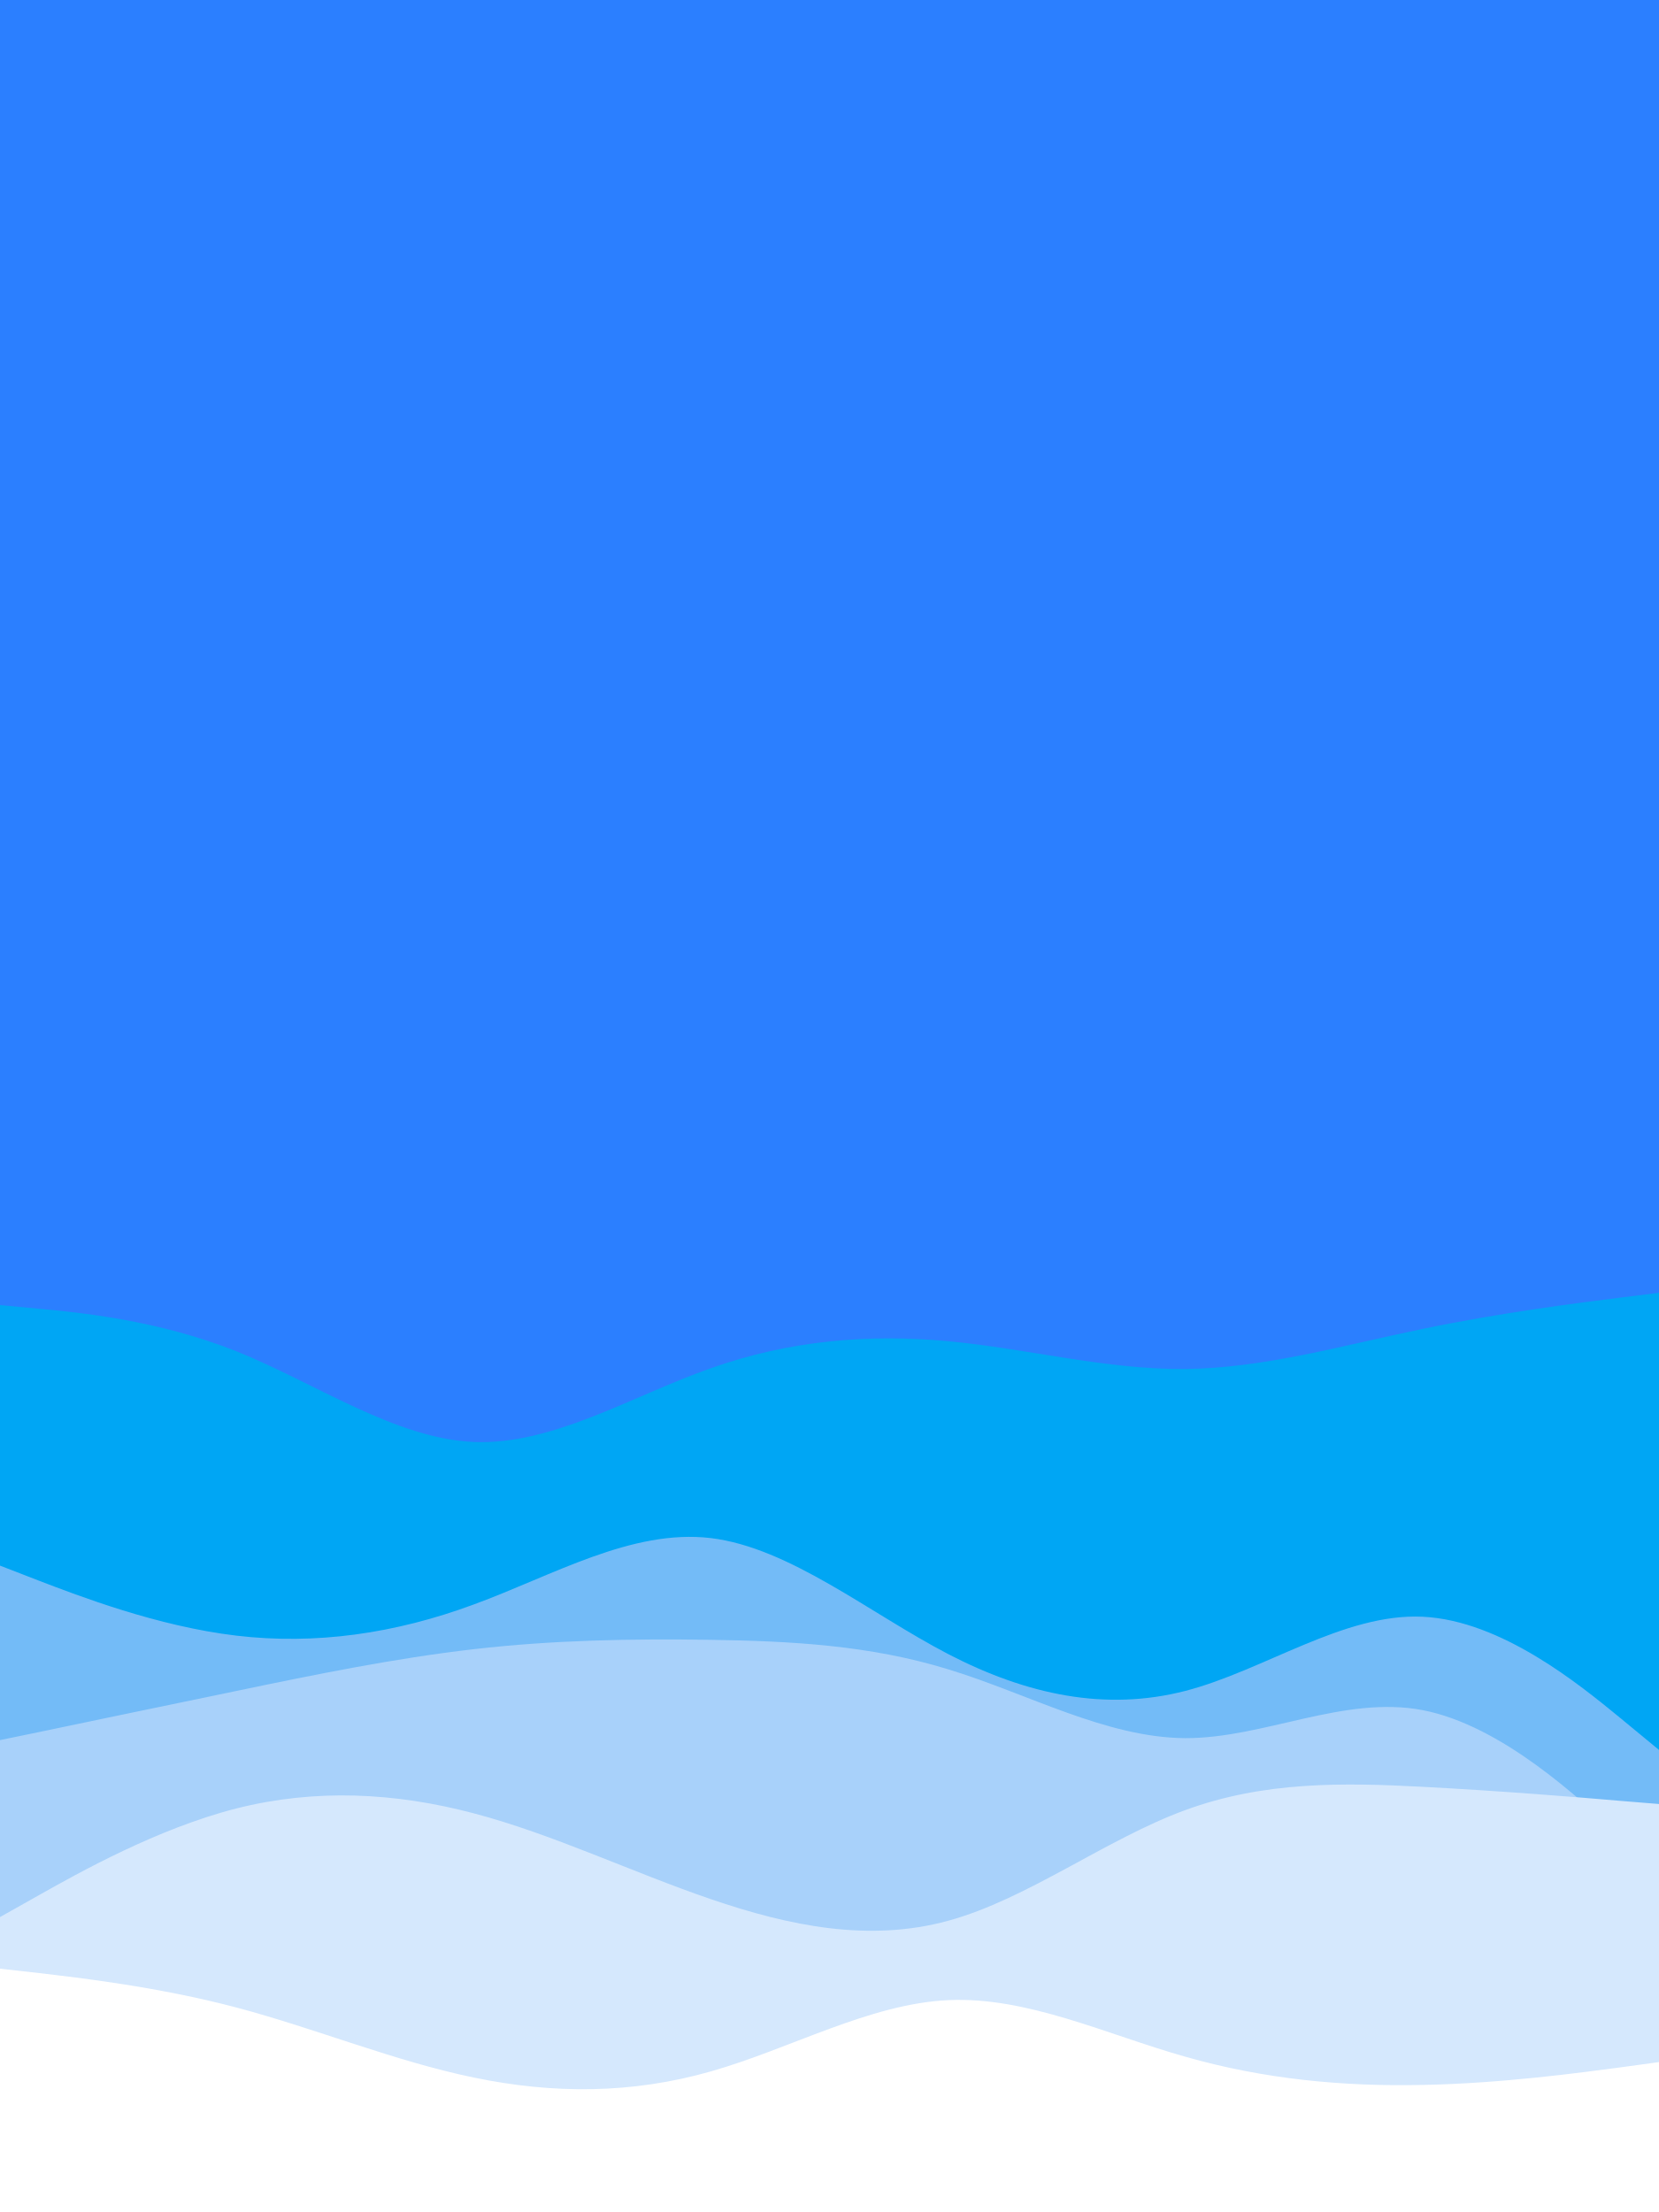
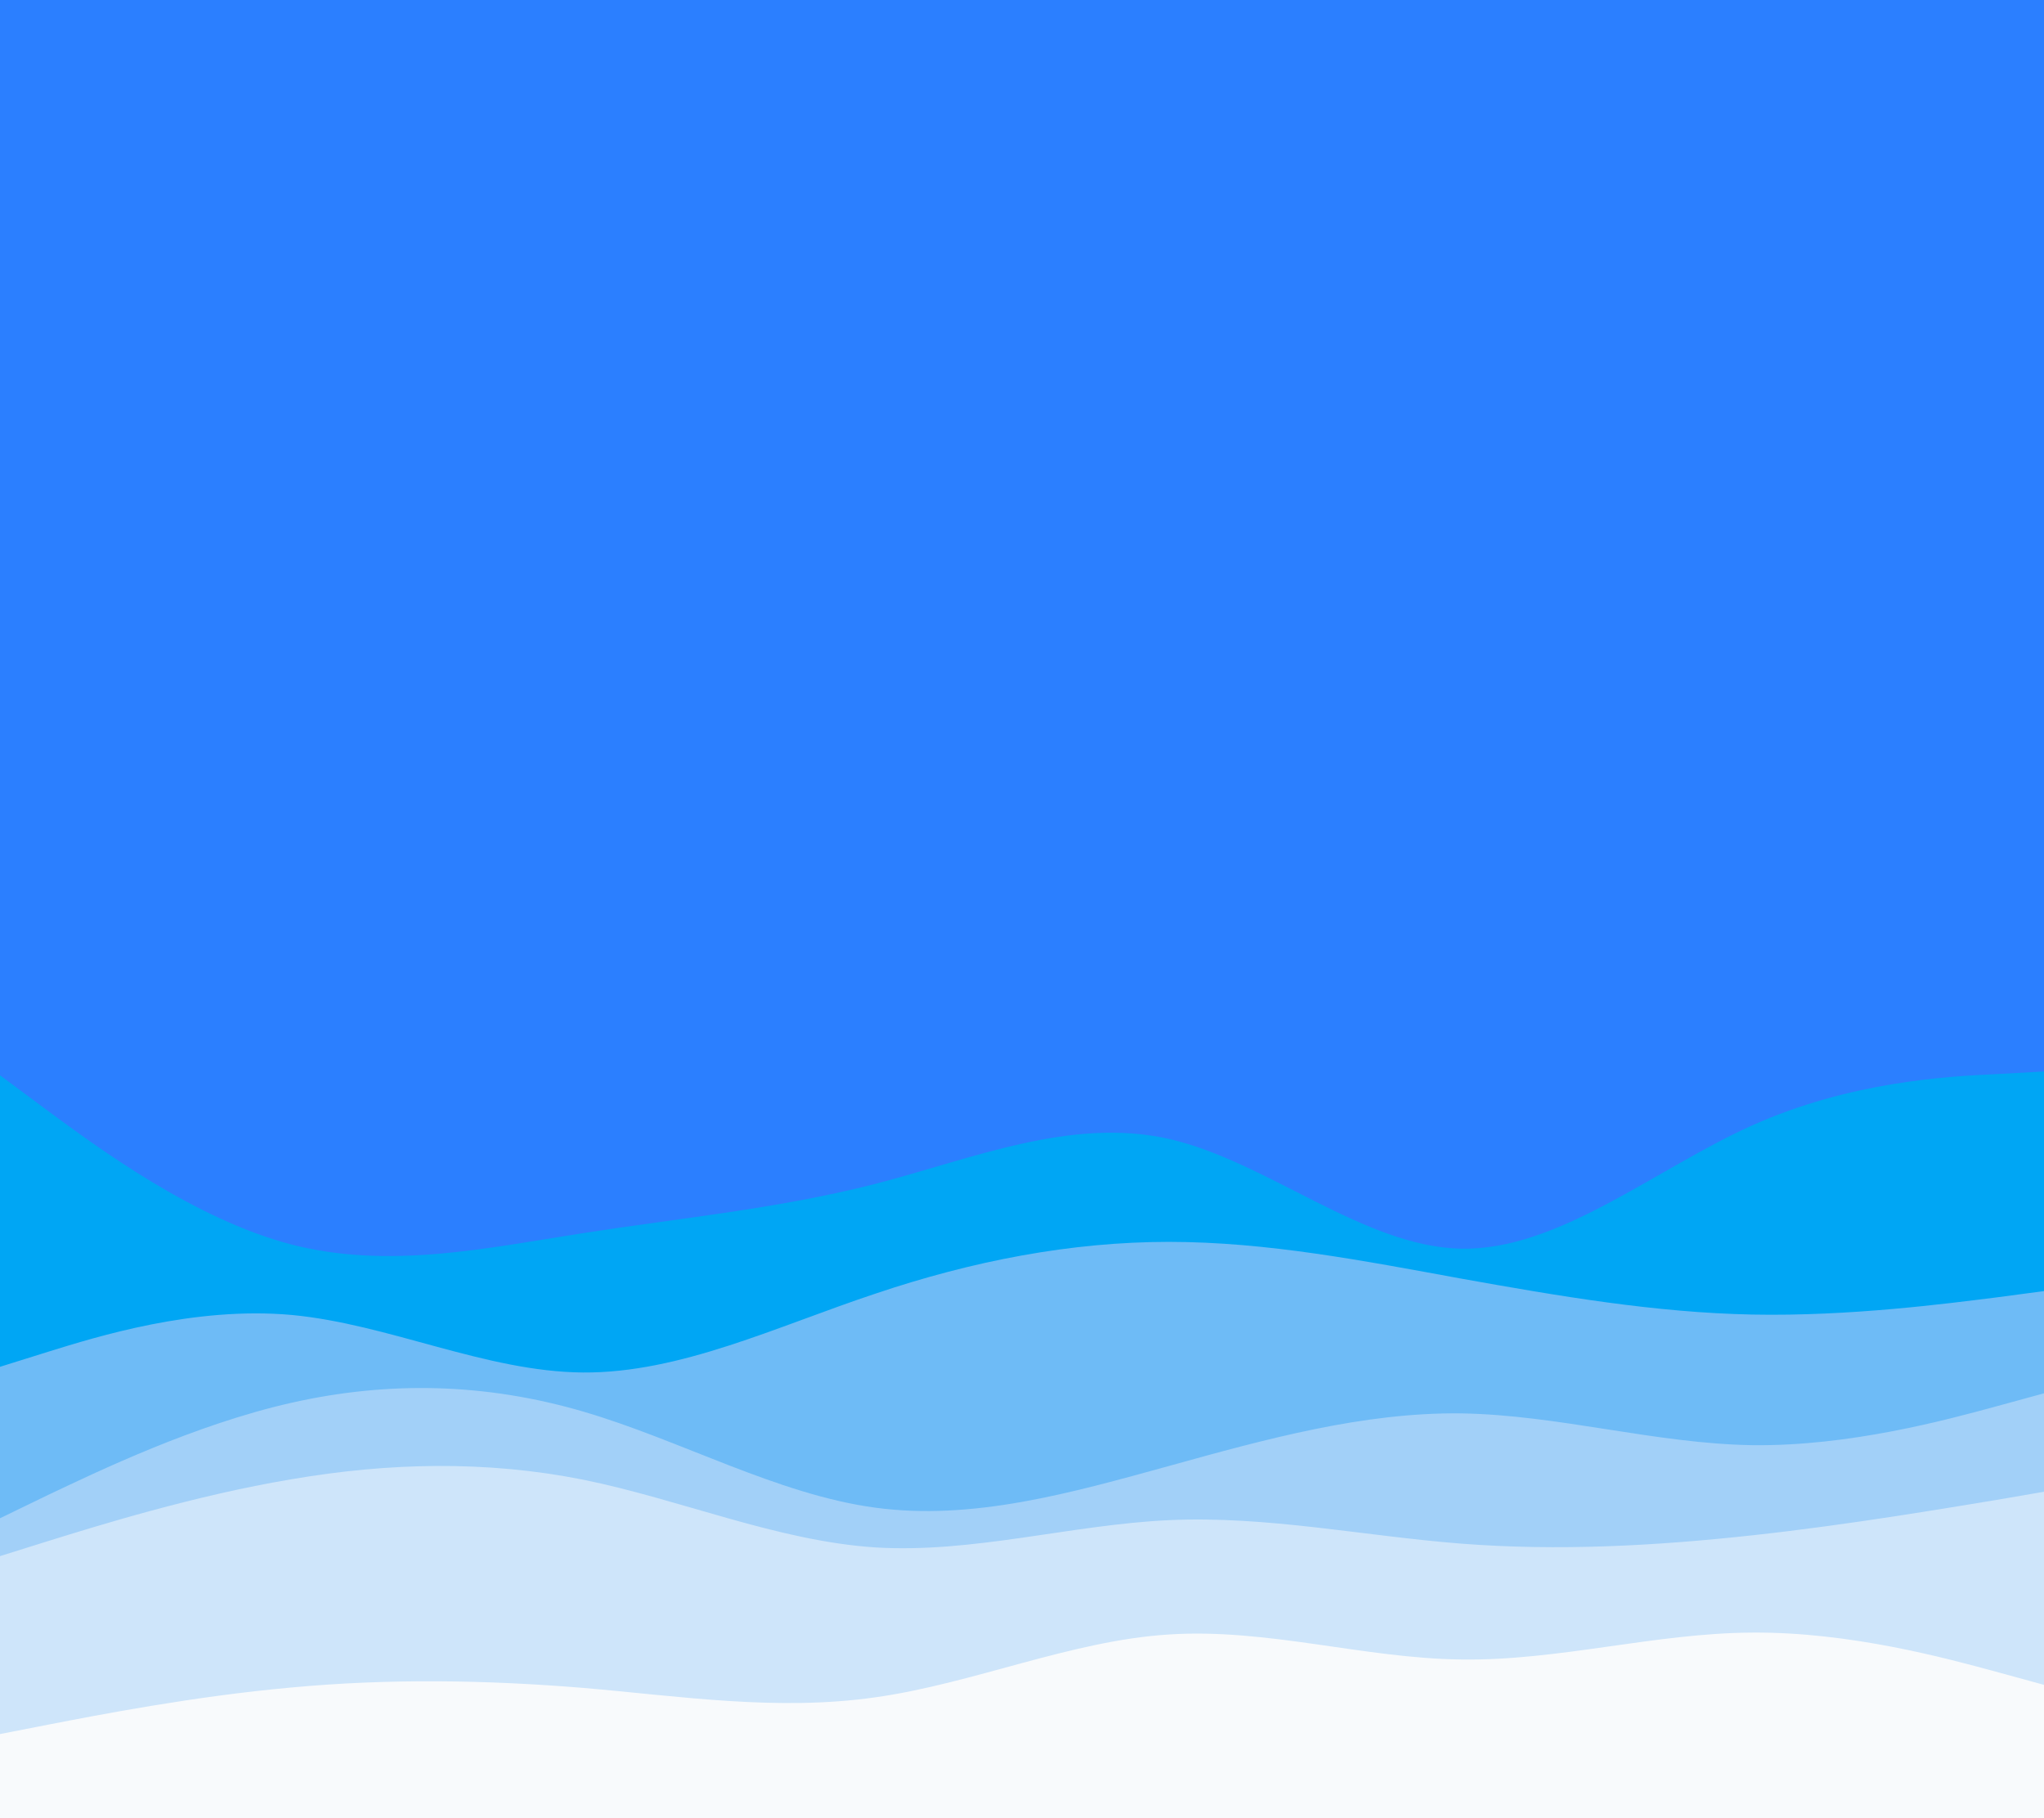
- <svg xmlns="http://www.w3.org/2000/svg" id="visual" viewBox="0 0 675 900" width="675" height="900" version="1.1">
-   <rect x="0" y="0" width="675" height="900" fill="#2B7FFF" />
-   <path d="M0 531L16 532.5C32 534 64 537 96.2 549.8C128.3 562.7 160.7 585.3 192.8 586.7C225 588 257 568 289.2 556.7C321.3 545.3 353.7 542.7 385.8 545.7C418 548.7 450 557.3 482.2 557C514.3 556.7 546.7 547.3 578.8 540.7C611 534 643 530 659 528L675 526L675 901L659 901C643 901 611 901 578.8 901C546.7 901 514.3 901 482.2 901C450 901 418 901 385.8 901C353.7 901 321.3 901 289.2 901C257 901 225 901 192.8 901C160.7 901 128.3 901 96.2 901C64 901 32 901 16 901L0 901Z" fill="#00a6f4" />
-   <path d="M0 637L16 643.2C32 649.3 64 661.7 96.2 665.5C128.3 669.3 160.7 664.7 192.8 652.8C225 641 257 622 289.2 625.8C321.3 629.7 353.7 656.3 385.8 673C418 689.7 450 696.3 482.2 688C514.3 679.7 546.7 656.3 578.8 657.8C611 659.3 643 685.7 659 698.8L675 712L675 901L659 901C643 901 611 901 578.8 901C546.7 901 514.3 901 482.2 901C450 901 418 901 385.8 901C353.7 901 321.3 901 289.2 901C257 901 225 901 192.8 901C160.7 901 128.3 901 96.2 901C64 901 32 901 16 901L0 901Z" fill="#73bbf7" />
-   <path d="M0 708L16 704.7C32 701.3 64 694.7 96.2 688C128.3 681.3 160.7 674.7 192.8 671C225 667.3 257 666.7 289.2 667.2C321.3 667.7 353.7 669.3 385.8 679.2C418 689 450 707 482.2 707.2C514.3 707.3 546.7 689.7 578.8 695.8C611 702 643 732 659 747L675 762L675 901L659 901C643 901 611 901 578.8 901C546.7 901 514.3 901 482.2 901C450 901 418 901 385.8 901C353.7 901 321.3 901 289.2 901C257 901 225 901 192.8 901C160.7 901 128.3 901 96.2 901C64 901 32 901 16 901L0 901Z" fill="#a8d1fa" />
-   <path d="M0 780L16 771C32 762 64 744 96.2 735.8C128.3 727.7 160.7 729.3 192.8 737.8C225 746.3 257 761.7 289.2 772.7C321.3 783.7 353.7 790.3 385.8 781.5C418 772.7 450 748.3 482.2 736.5C514.3 724.7 546.7 725.3 578.8 727C611 728.7 643 731.3 659 732.7L675 734L675 901L659 901C643 901 611 901 578.8 901C546.7 901 514.3 901 482.2 901C450 901 418 901 385.8 901C353.7 901 321.3 901 289.2 901C257 901 225 901 192.8 901C160.7 901 128.3 901 96.2 901C64 901 32 901 16 901L0 901Z" fill="#d5e8fd" />
-   <path d="M0 801L16 802.8C32 804.7 64 808.3 96.2 816.8C128.3 825.3 160.7 838.7 192.8 845.3C225 852 257 852 289.2 842.8C321.3 833.7 353.7 815.3 385.8 813.8C418 812.3 450 827.7 482.2 836.8C514.3 846 546.7 849 578.8 848.3C611 847.7 643 843.3 659 841.2L675 839L675 901L659 901C643 901 611 901 578.8 901C546.7 901 514.3 901 482.2 901C450 901 418 901 385.8 901C353.7 901 321.3 901 289.2 901C257 901 225 901 192.8 901C160.7 901 128.3 901 96.2 901C64 901 32 901 16 901L0 901Z" fill="#ffffff" />
+ <svg xmlns="http://www.w3.org/2000/svg" id="visual" viewBox="0 0 540 480" width="540" height="480" version="1.1">
+   <rect x="0" y="0" width="540" height="480" fill="#2B7FFF" />
+   <path d="M0 284L12.8 293.5C25.7 303 51.3 322 77 328.7C102.7 335.3 128.3 329.7 154 325.7C179.7 321.7 205.3 319.3 231.2 312.7C257 306 283 295 308.8 300.8C334.7 306.7 360.3 329.3 386 329.8C411.7 330.3 437.3 308.7 463 297.2C488.7 285.7 514.3 284.3 527.2 283.7L540 283L540 481L527.2 481C514.3 481 488.7 481 463 481C437.3 481 411.7 481 386 481C360.3 481 334.7 481 308.8 481C283 481 257 481 231.2 481C205.3 481 179.7 481 154 481C128.3 481 102.7 481 77 481C51.3 481 25.7 481 12.8 481L0 481Z" fill="#00a6f4" />
+   <path d="M0 361L12.8 357C25.7 353 51.3 345 77 347.3C102.7 349.7 128.3 362.3 154 362.5C179.7 362.7 205.3 350.3 231.2 341.7C257 333 283 328 308.8 328C334.7 328 360.3 333 386 337.7C411.7 342.3 437.3 346.7 463 347.2C488.7 347.7 514.3 344.3 527.2 342.7L540 341L540 481L527.2 481C514.3 481 488.7 481 463 481C437.3 481 411.7 481 386 481C360.3 481 334.7 481 308.8 481C283 481 257 481 231.2 481C205.3 481 179.7 481 154 481C128.3 481 102.7 481 77 481C51.3 481 25.7 481 12.8 481L0 481Z" fill="#6ebbf6" />
+   <path d="M0 401L12.8 394.8C25.7 388.7 51.3 376.3 77 370.5C102.7 364.7 128.3 365.3 154 372.8C179.7 380.3 205.3 394.7 231.2 398.2C257 401.7 283 394.3 308.8 387.2C334.7 380 360.3 373 386 373.3C411.7 373.7 437.3 381.3 463 381.7C488.7 382 514.3 375 527.2 371.5L540 368L540 481L527.2 481C514.3 481 488.7 481 463 481C437.3 481 411.7 481 386 481C360.3 481 334.7 481 308.8 481C283 481 257 481 231.2 481C205.3 481 179.7 481 154 481C128.3 481 102.7 481 77 481C51.3 481 25.7 481 12.8 481L0 481Z" fill="#a2d0f8" />
+   <path d="M0 411L12.8 407C25.7 403 51.3 395 77 390.7C102.7 386.3 128.3 385.7 154 390.8C179.7 396 205.3 407 231.2 408.7C257 410.3 283 402.7 308.8 401.5C334.7 400.3 360.3 405.7 386 407.7C411.7 409.7 437.3 408.3 463 405.5C488.7 402.7 514.3 398.3 527.2 396.2L540 394L540 481L527.2 481C514.3 481 488.7 481 463 481C437.3 481 411.7 481 386 481C360.3 481 334.7 481 308.8 481C283 481 257 481 231.2 481C205.3 481 179.7 481 154 481C128.3 481 102.7 481 77 481C51.3 481 25.7 481 12.8 481L0 481Z" fill="#cee5fa" />
+   <path d="M0 458L12.8 455.5C25.7 453 51.3 448 77 445.7C102.7 443.3 128.3 443.7 154 445.8C179.7 448 205.3 452 231.2 448.3C257 444.7 283 433.3 308.8 431.7C334.7 430 360.3 438 386 438.3C411.7 438.7 437.3 431.3 463 431.2C488.7 431 514.3 438 527.2 441.5L540 445L540 481L527.2 481C514.3 481 488.7 481 463 481C437.3 481 411.7 481 386 481C360.3 481 334.7 481 308.8 481C283 481 257 481 231.2 481C205.3 481 179.7 481 154 481C128.3 481 102.7 481 77 481C51.3 481 25.7 481 12.8 481L0 481Z" fill="#f8fafc" />
</svg>
